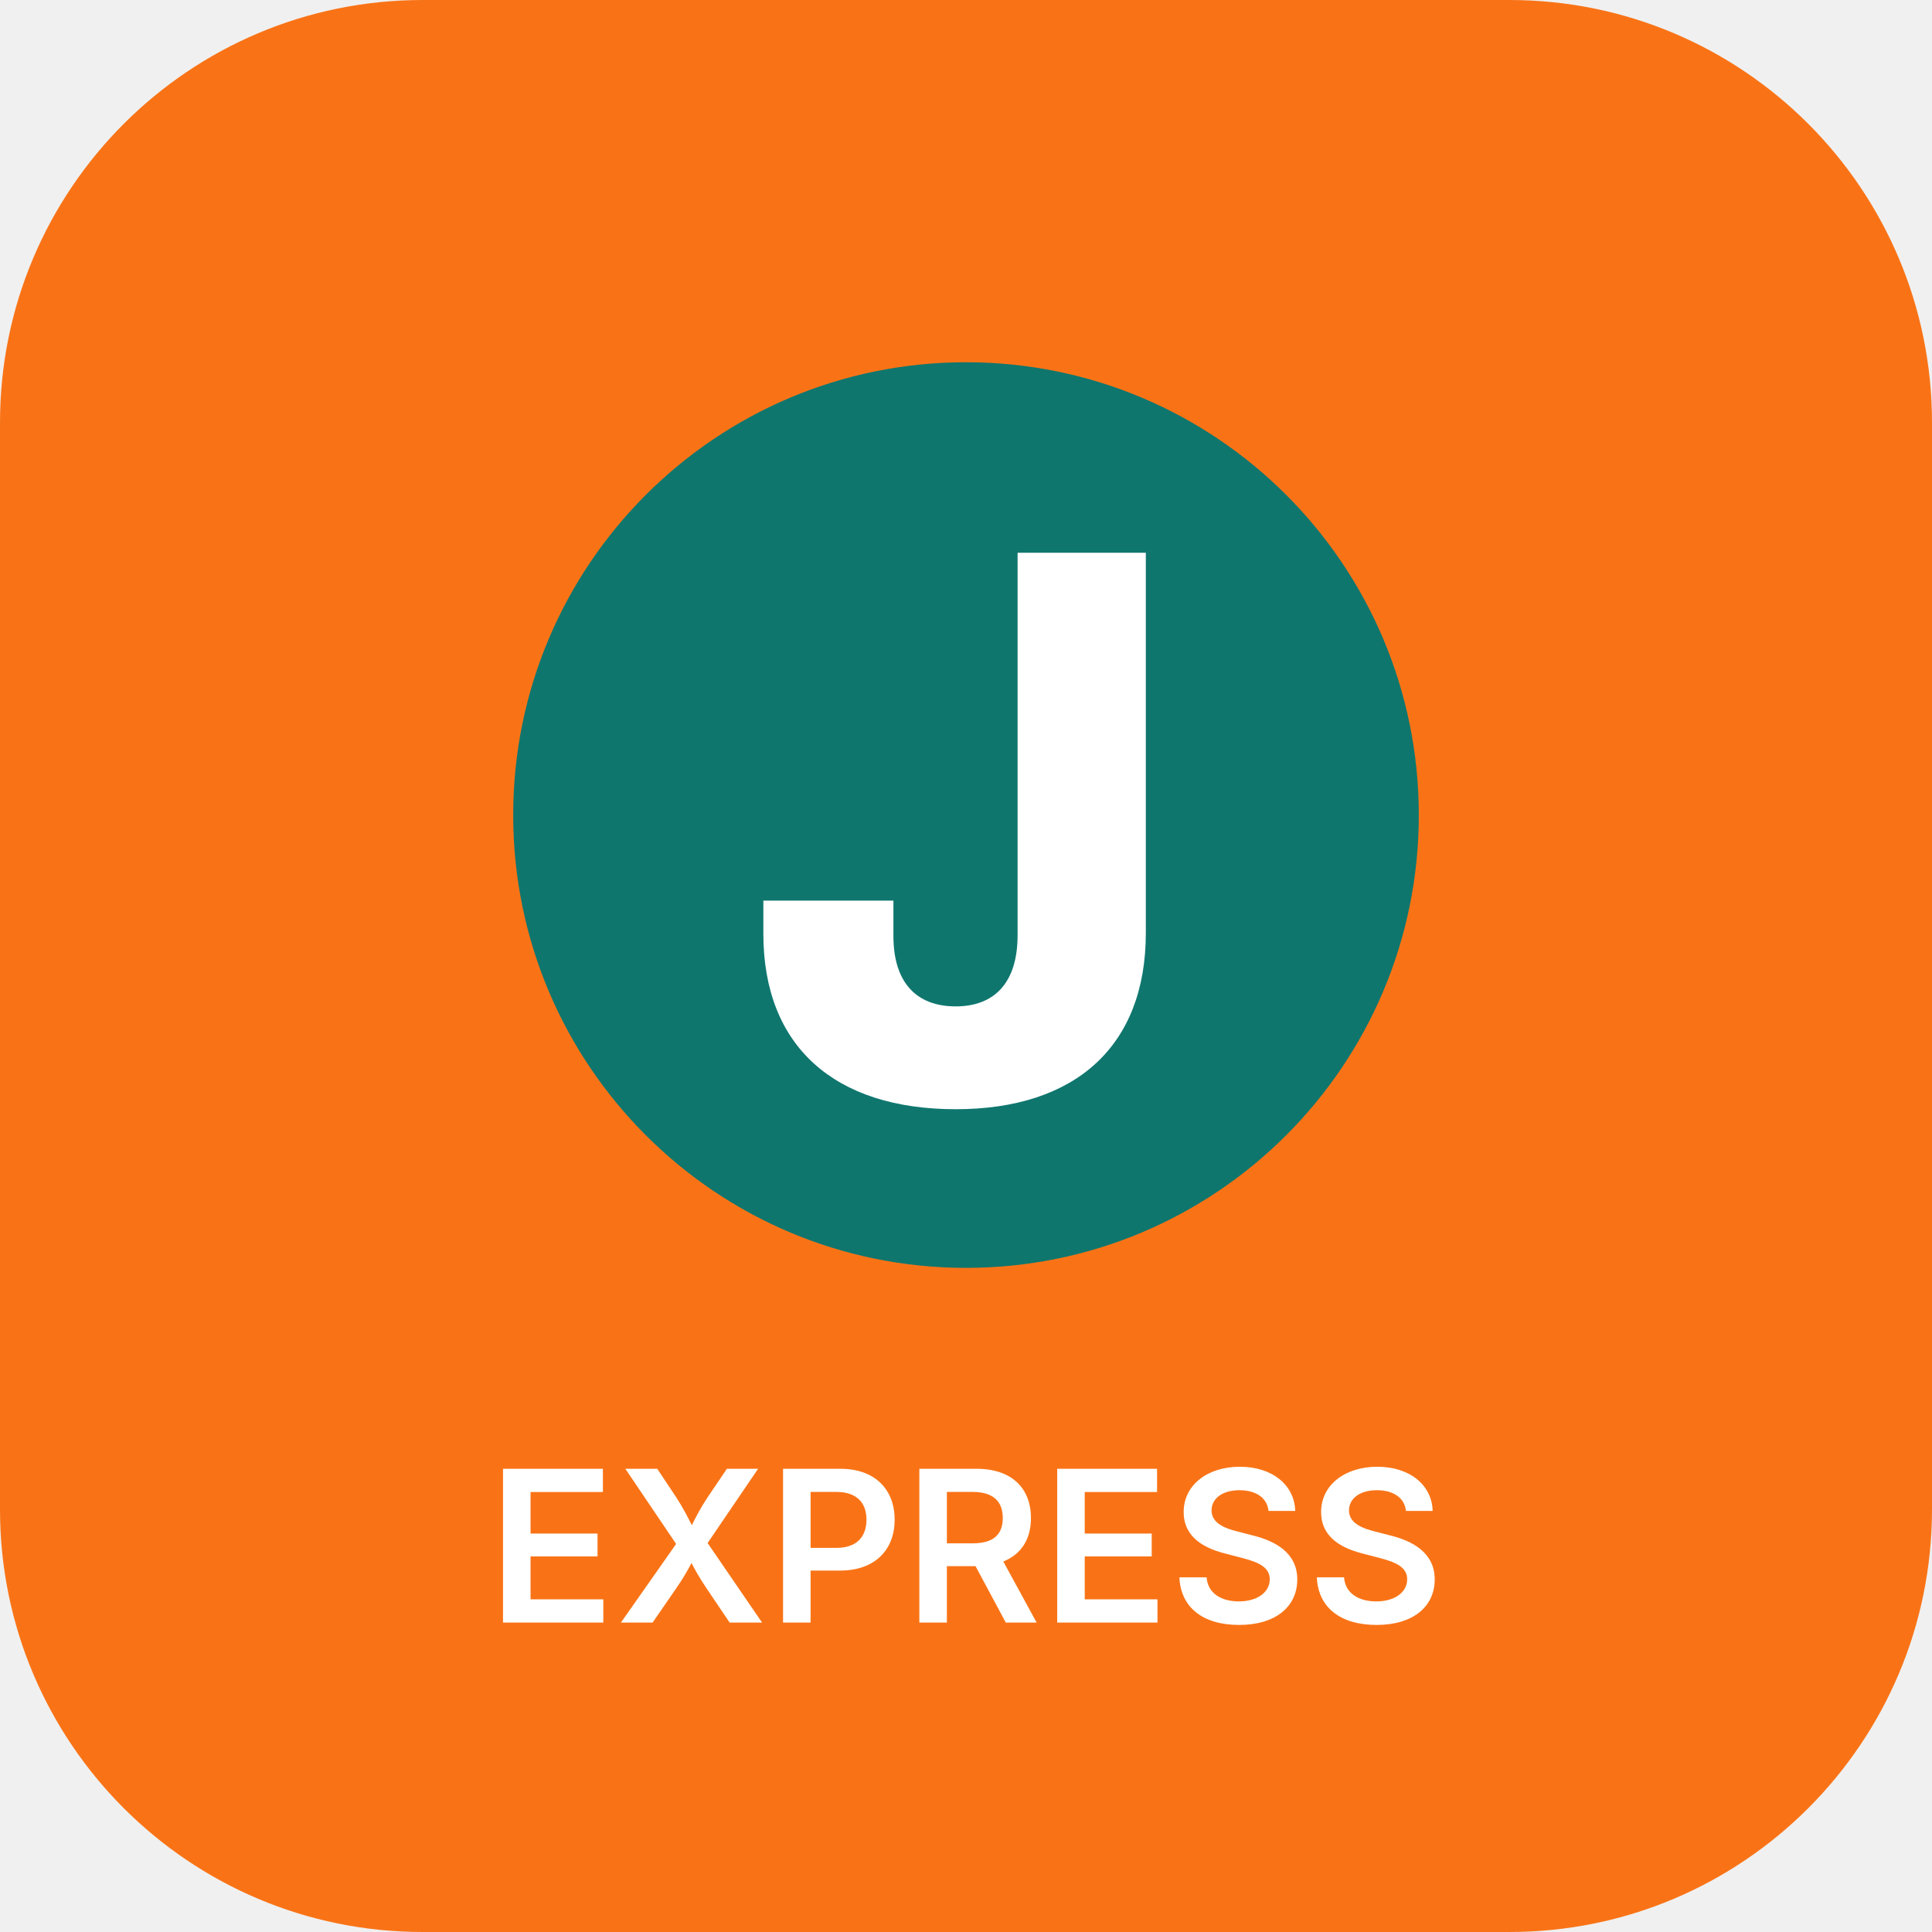
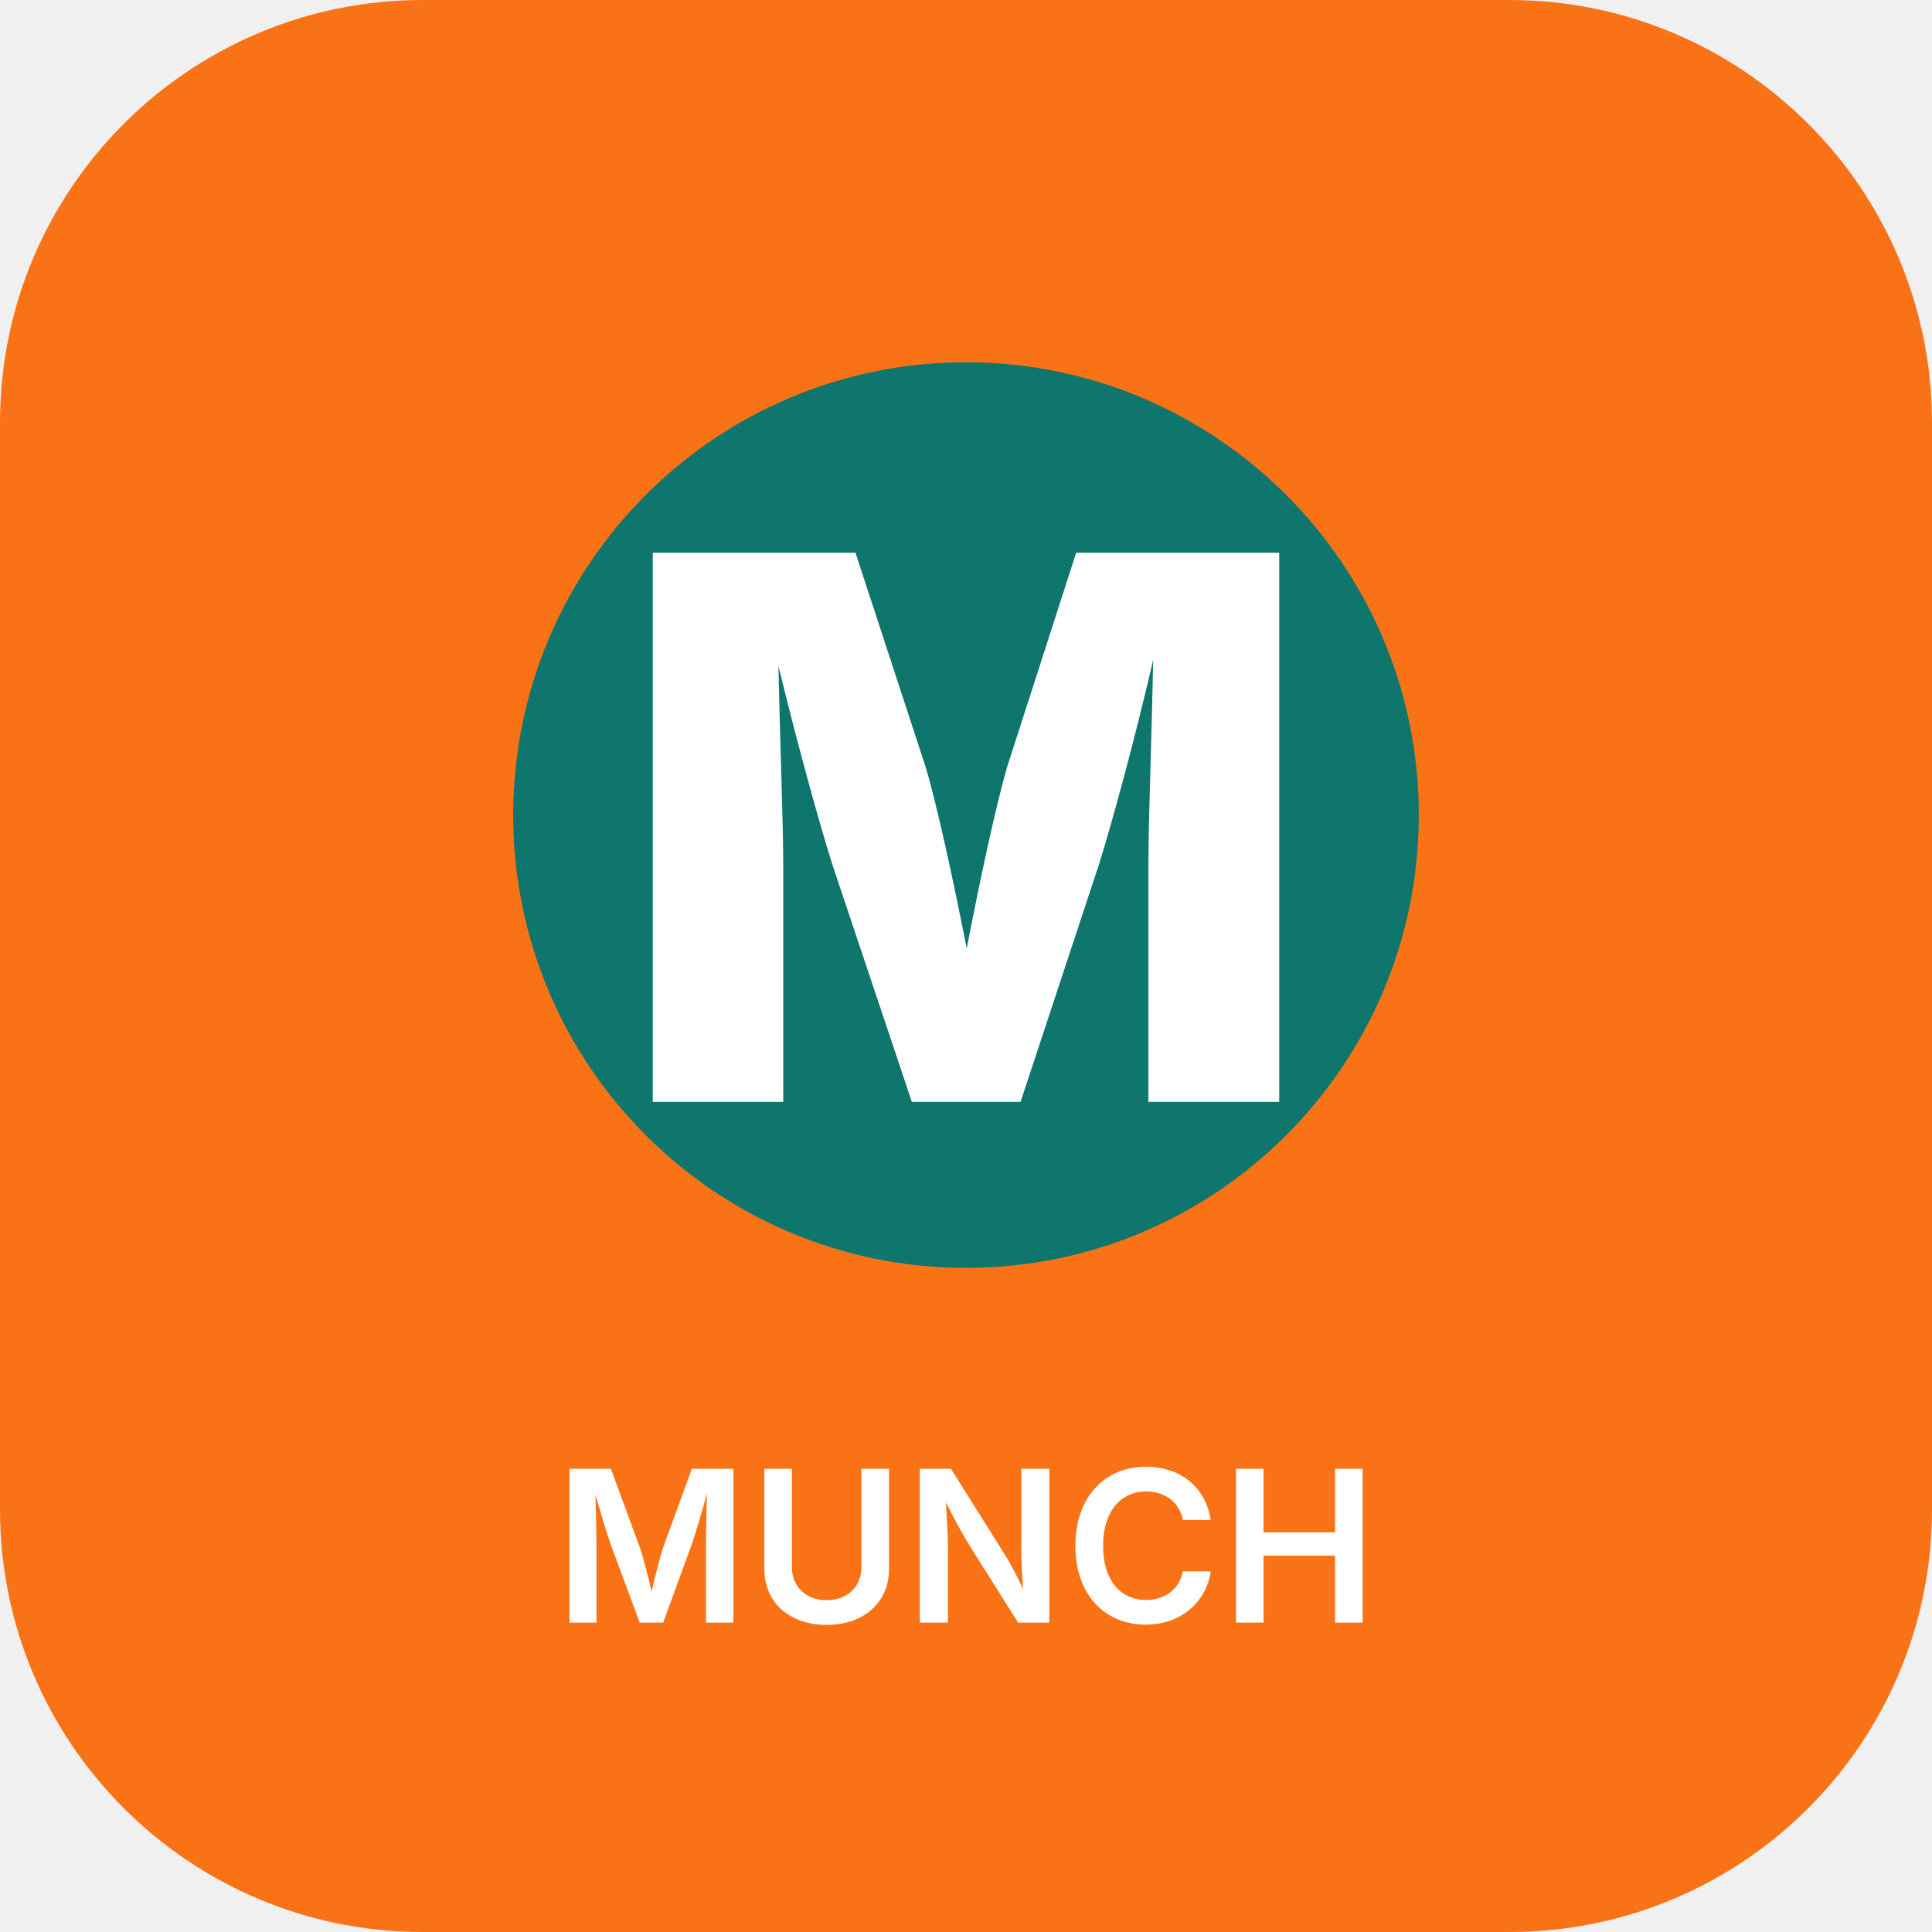
<svg xmlns="http://www.w3.org/2000/svg" viewBox="0 0 512 512">
  <rect width="512" height="512" rx="112" fill="#F97316" />
  <circle cx="256" cy="216" r="120" fill="#0F766E" />
-   <text x="256" y="292" font-size="200" font-weight="800" text-anchor="middle" fill="#FFFFFF" font-family="-apple-system,BlinkMacSystemFont,'Segoe UI',sans-serif">J</text>
-   <text x="256" y="430" font-size="56" text-anchor="middle" fill="#FFFFFF" font-family="-apple-system,BlinkMacSystemFont,'Segoe UI',sans-serif" font-weight="600">EXPRESS</text>
+   <text x="256" y="292" font-size="200" font-weight="800" text-anchor="middle" fill="#FFFFFF" font-family="-apple-system,BlinkMacSystemFont,'Segoe UI',sans-serif">M</text>
+   <text x="256" y="430" font-size="56" text-anchor="middle" fill="#FFFFFF" font-family="-apple-system,BlinkMacSystemFont,'Segoe UI',sans-serif" font-weight="600">MUNCH</text>
</svg>
